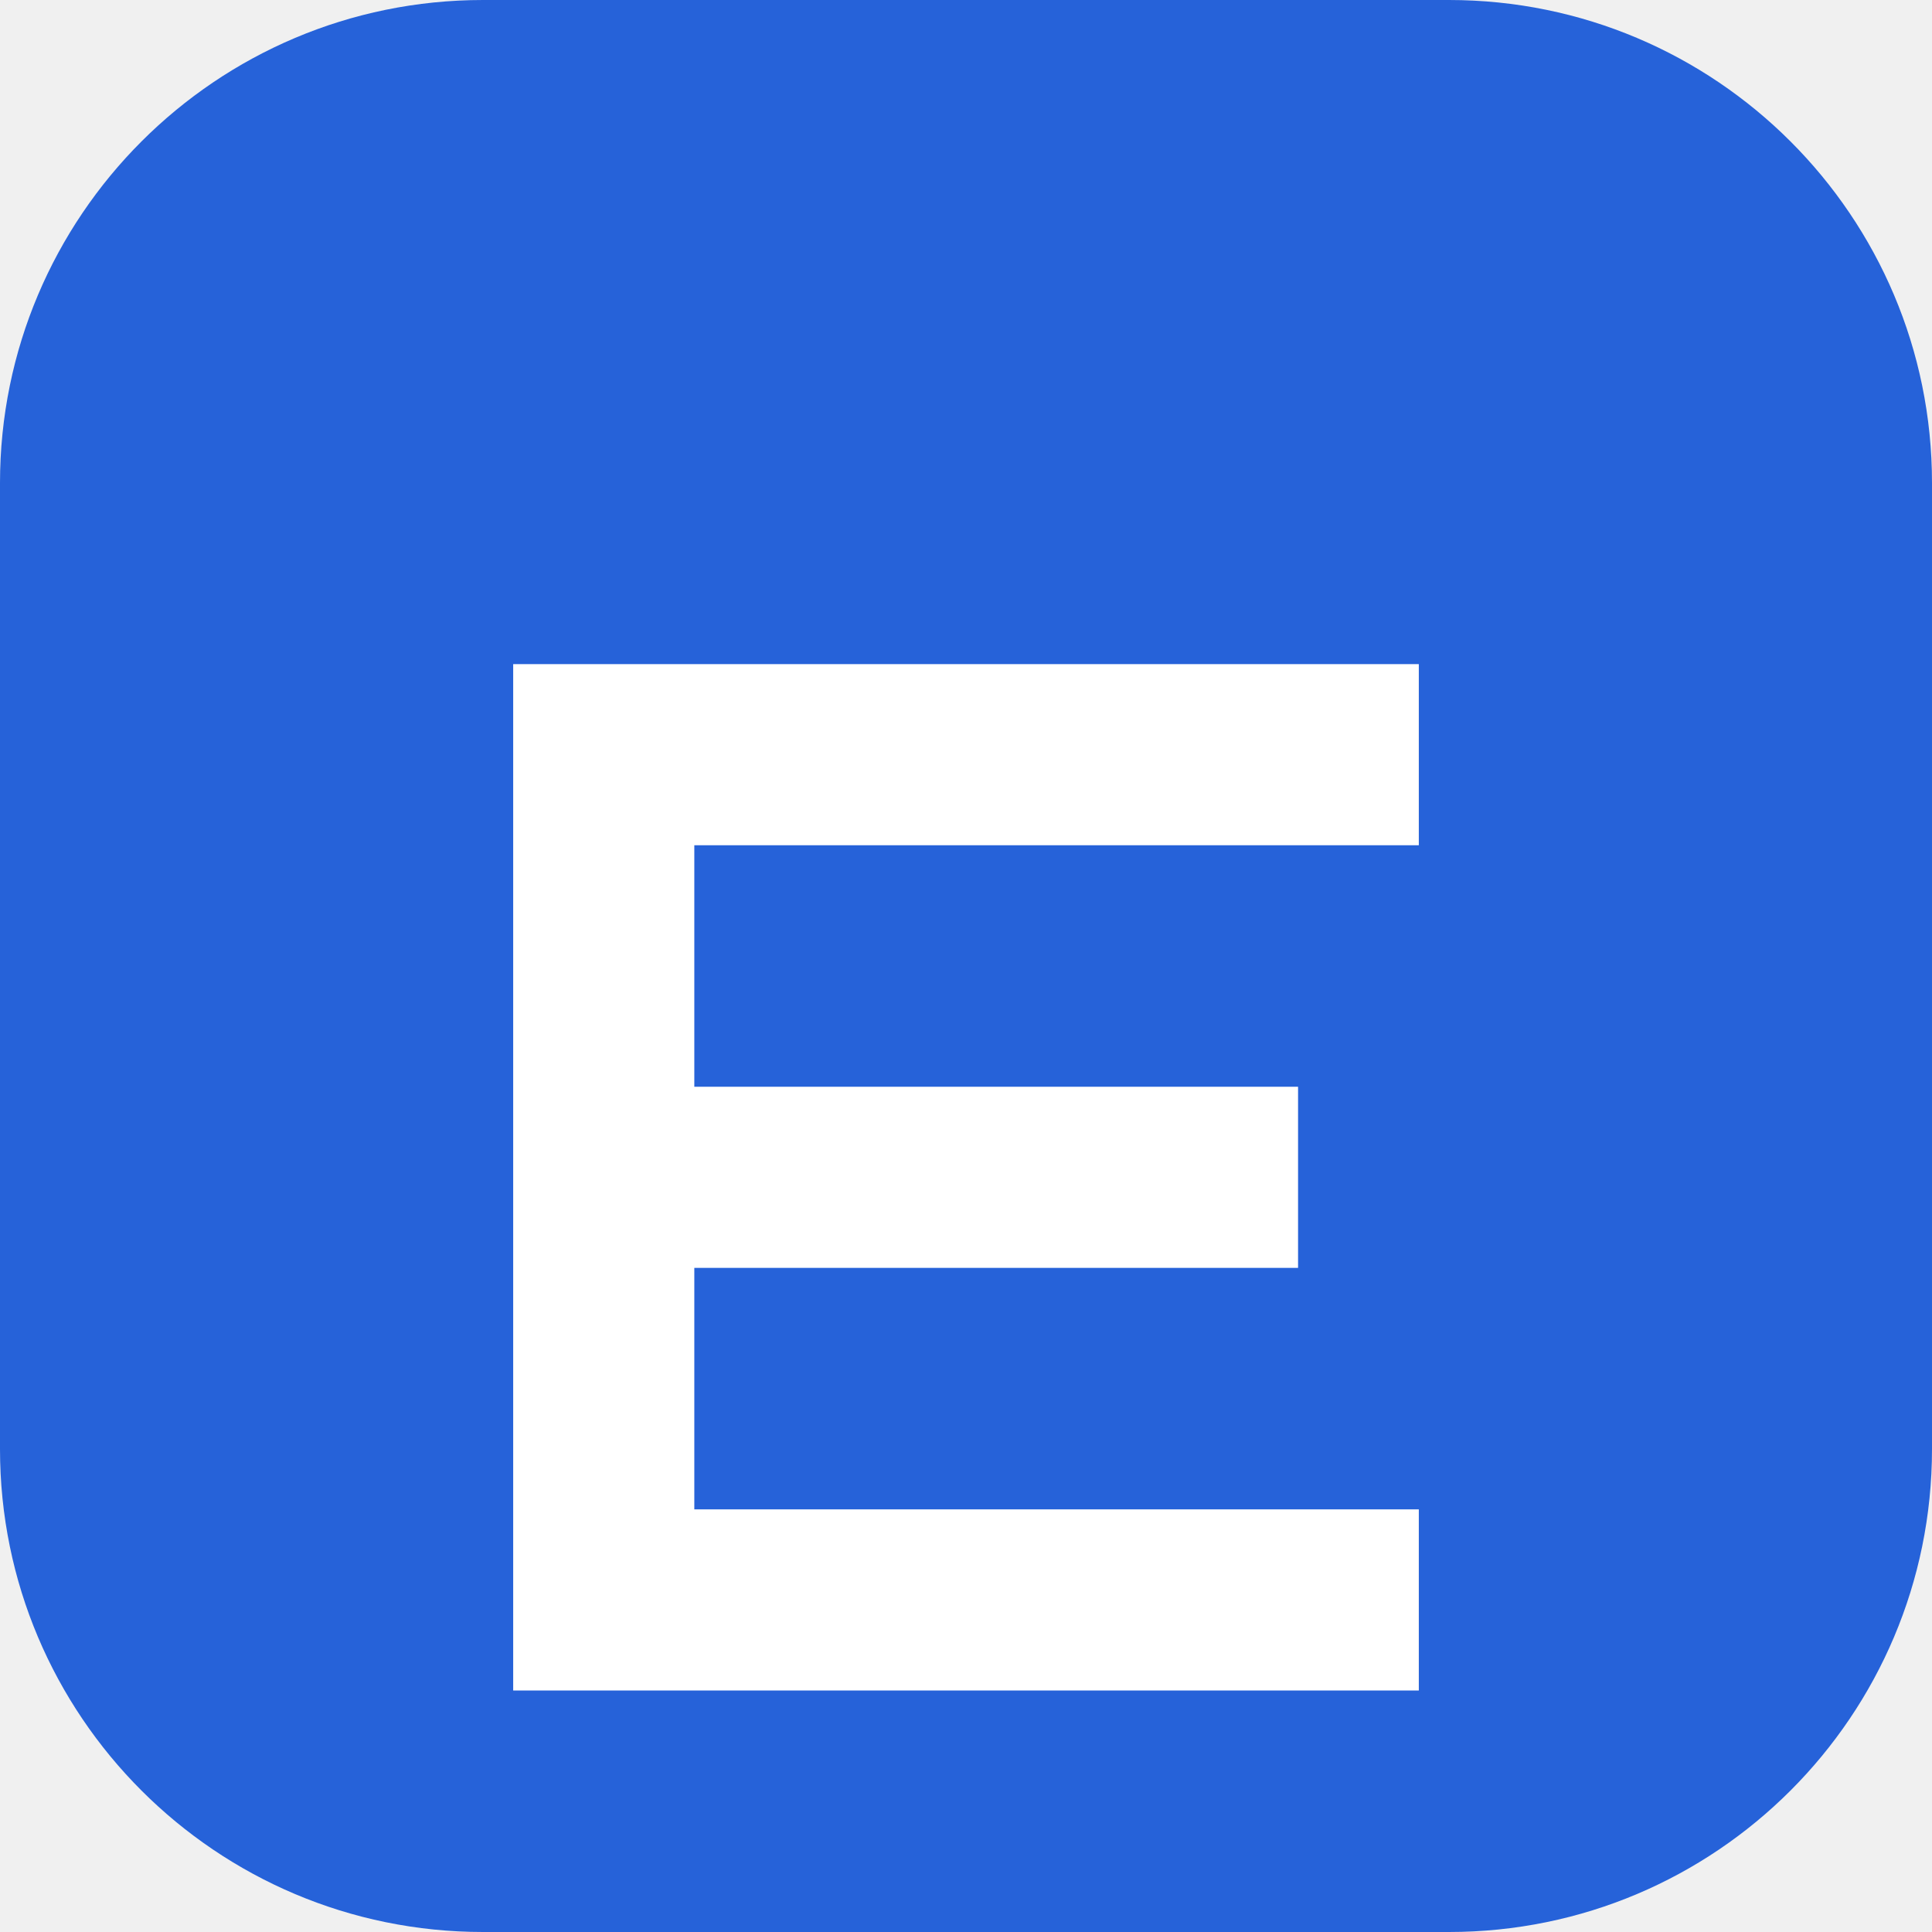
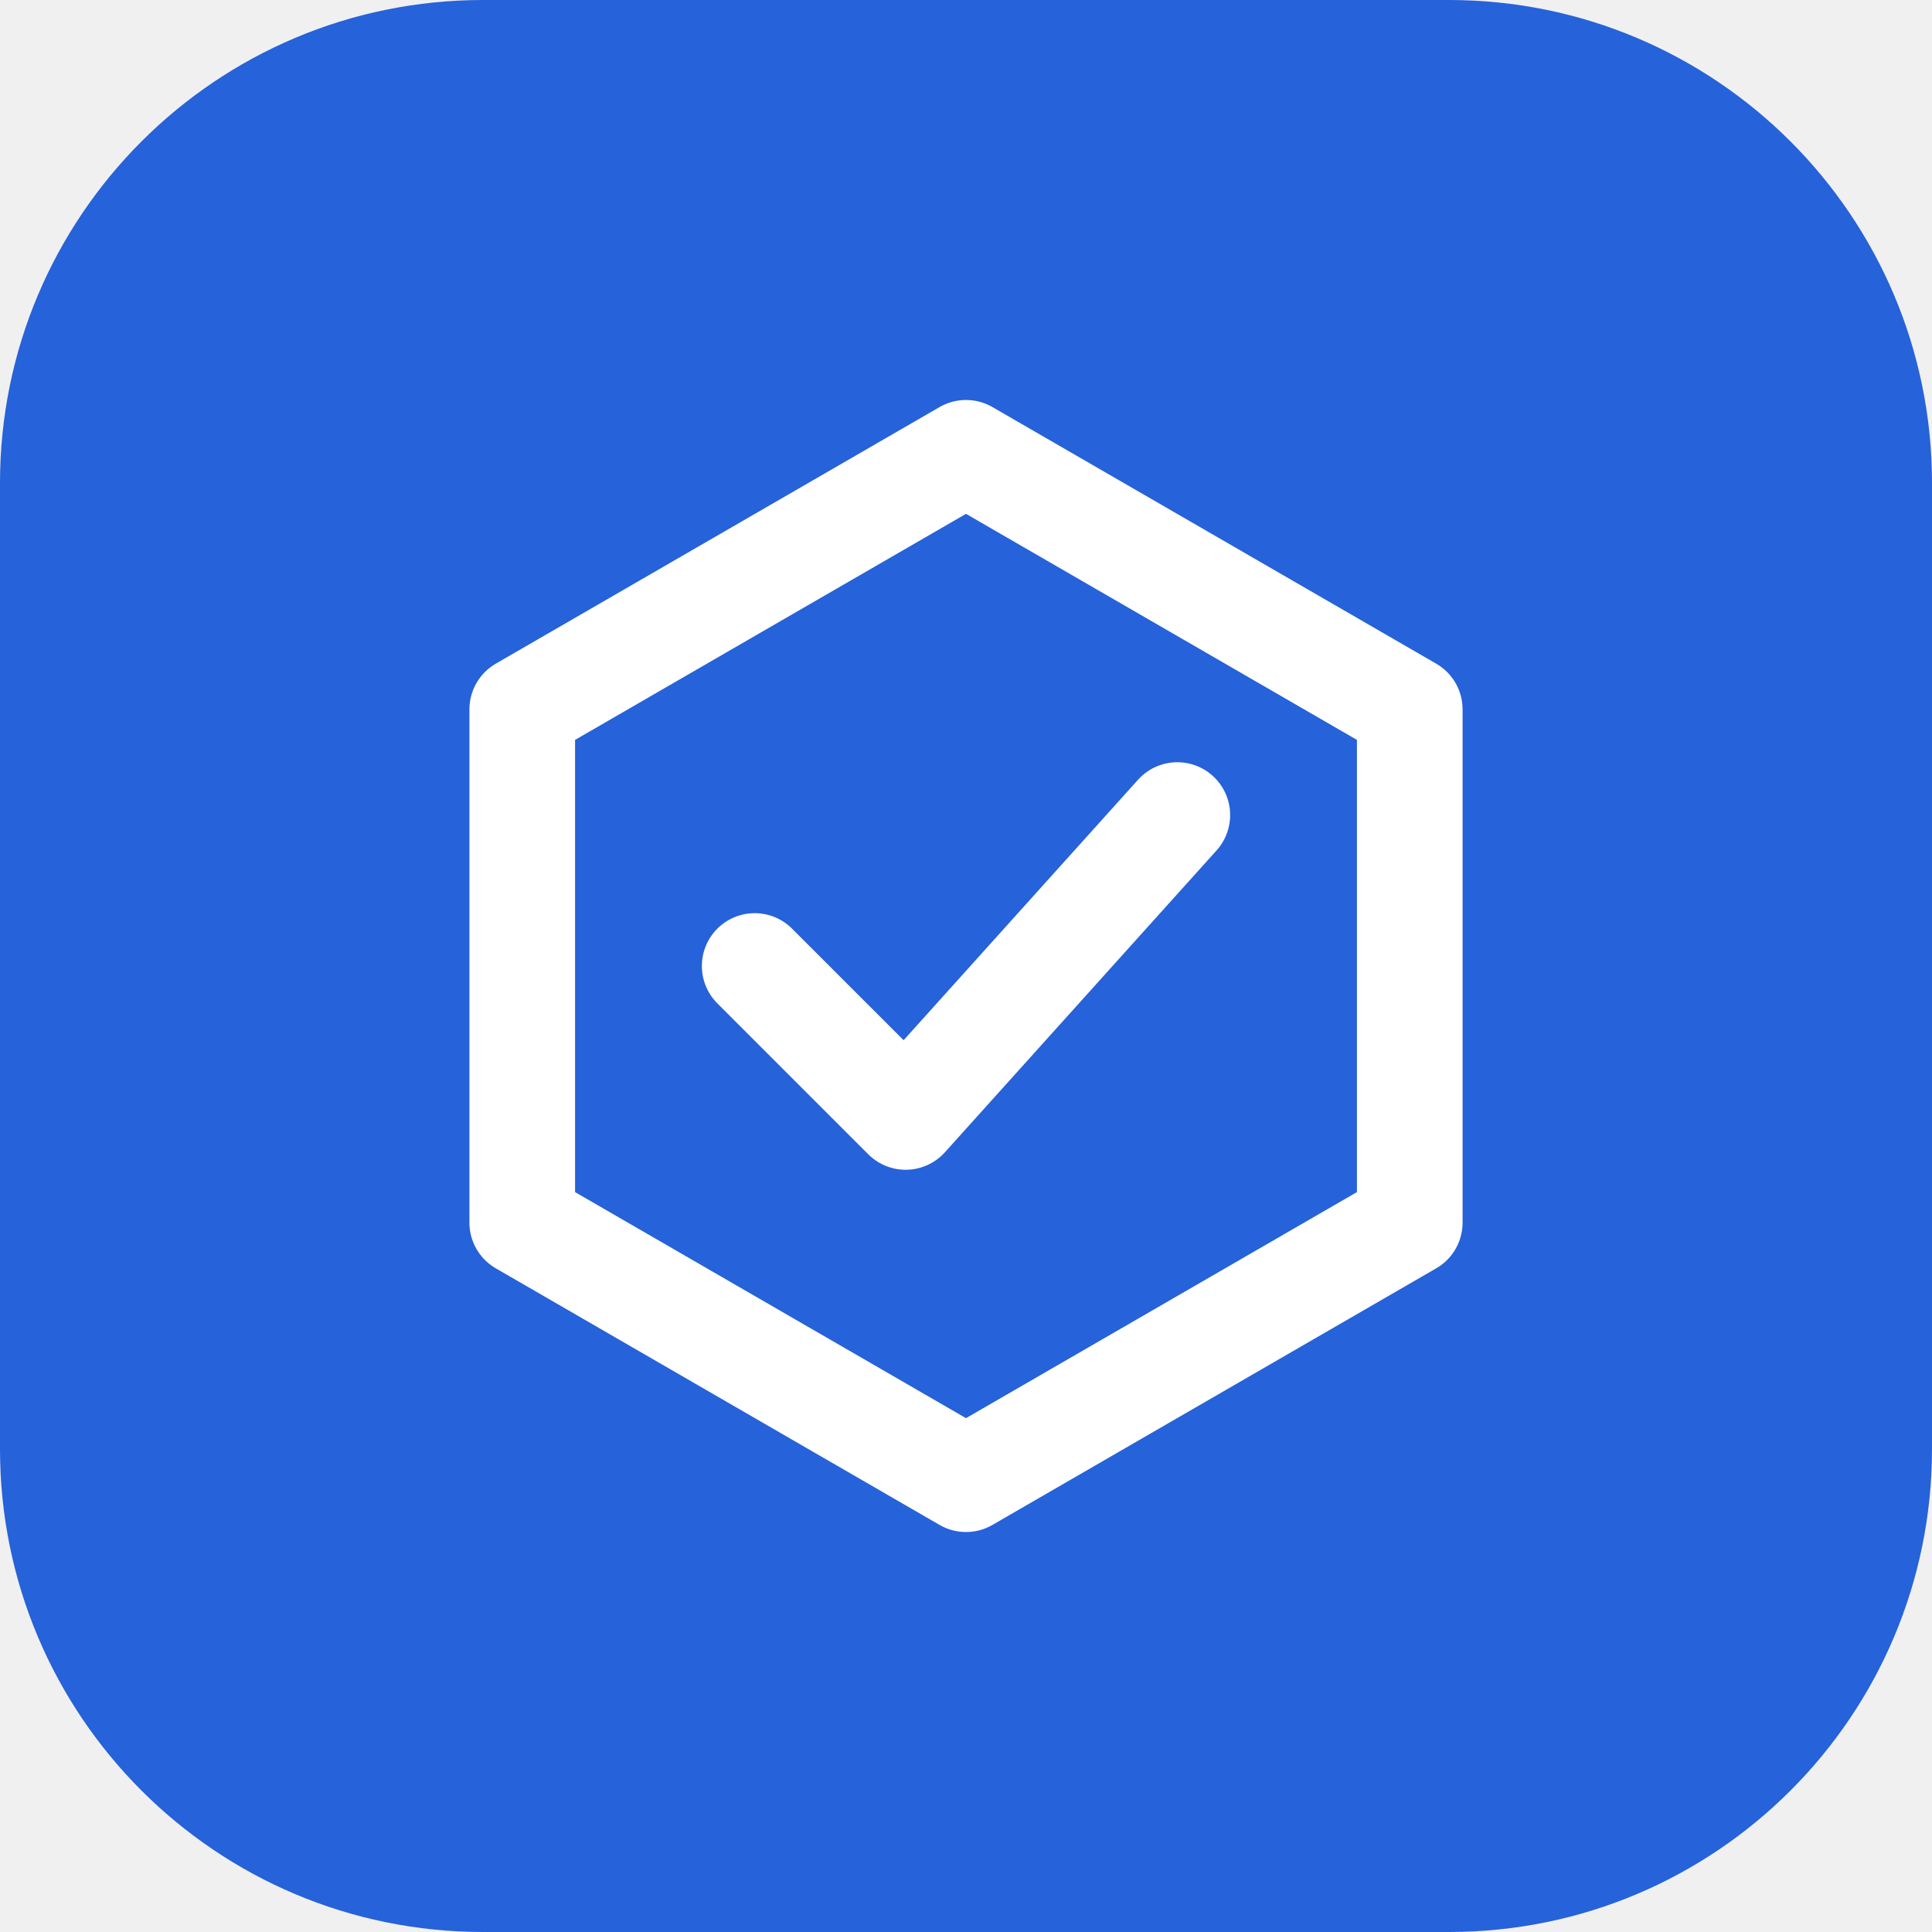
<svg xmlns="http://www.w3.org/2000/svg" viewBox="0 0 64 64" role="img" aria-label="GoverOne">
-   <rect width="64" height="64" rx="16" fill="hsl(220 70% 50%)" />
-   <path d="M17 22h30v6H23v8h20v6H23v8h24v6H17z" fill="white" />
+   <rect width="64" height="64" rx="16" fill="#2662d9" />
+   <polygon points="32,15 46.7,23.5 46.7,40.5 32,49 17.3,40.5 17.3,23.5" fill="none" stroke="white" stroke-width="3.5" stroke-linejoin="round" />
+   <polyline points="25,32 30,37 39,27" fill="none" stroke="white" stroke-width="3.5" stroke-linecap="round" stroke-linejoin="round" />
</svg>
